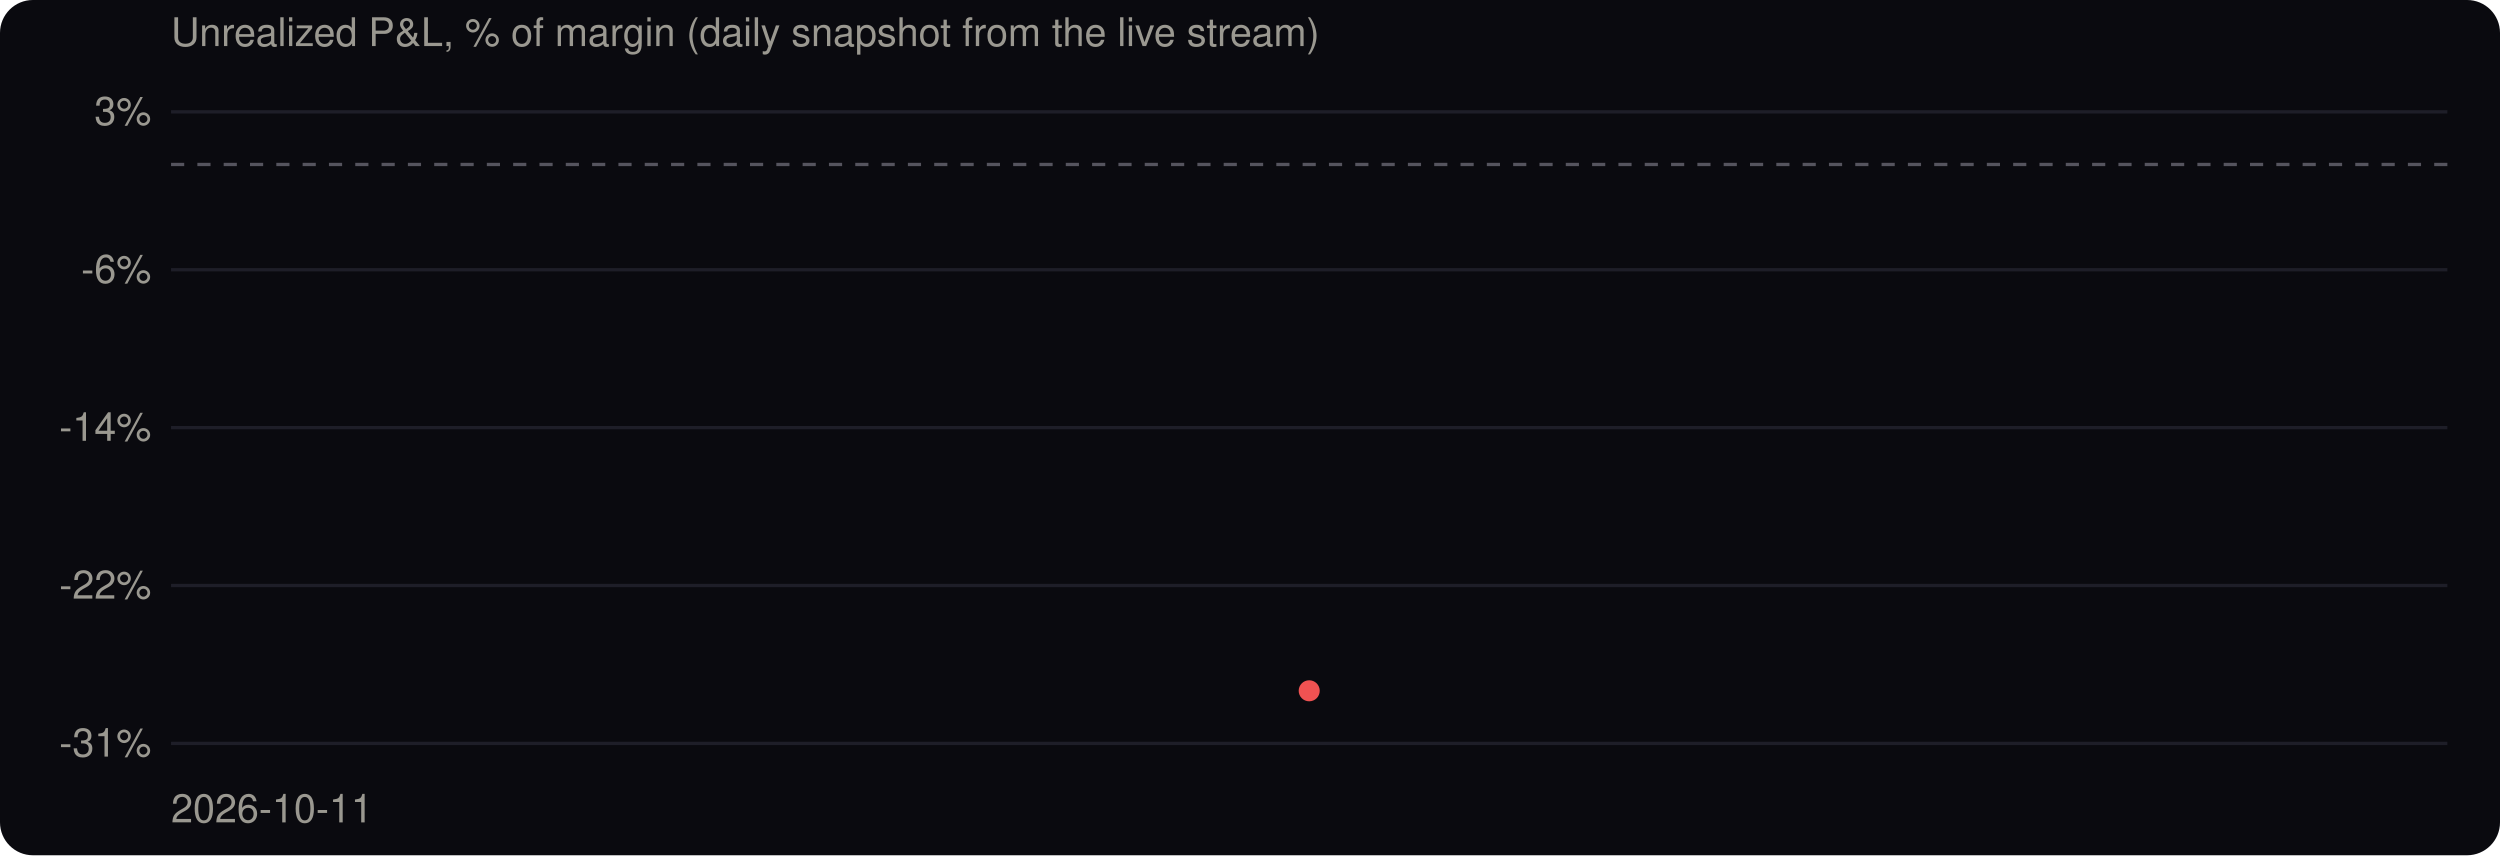
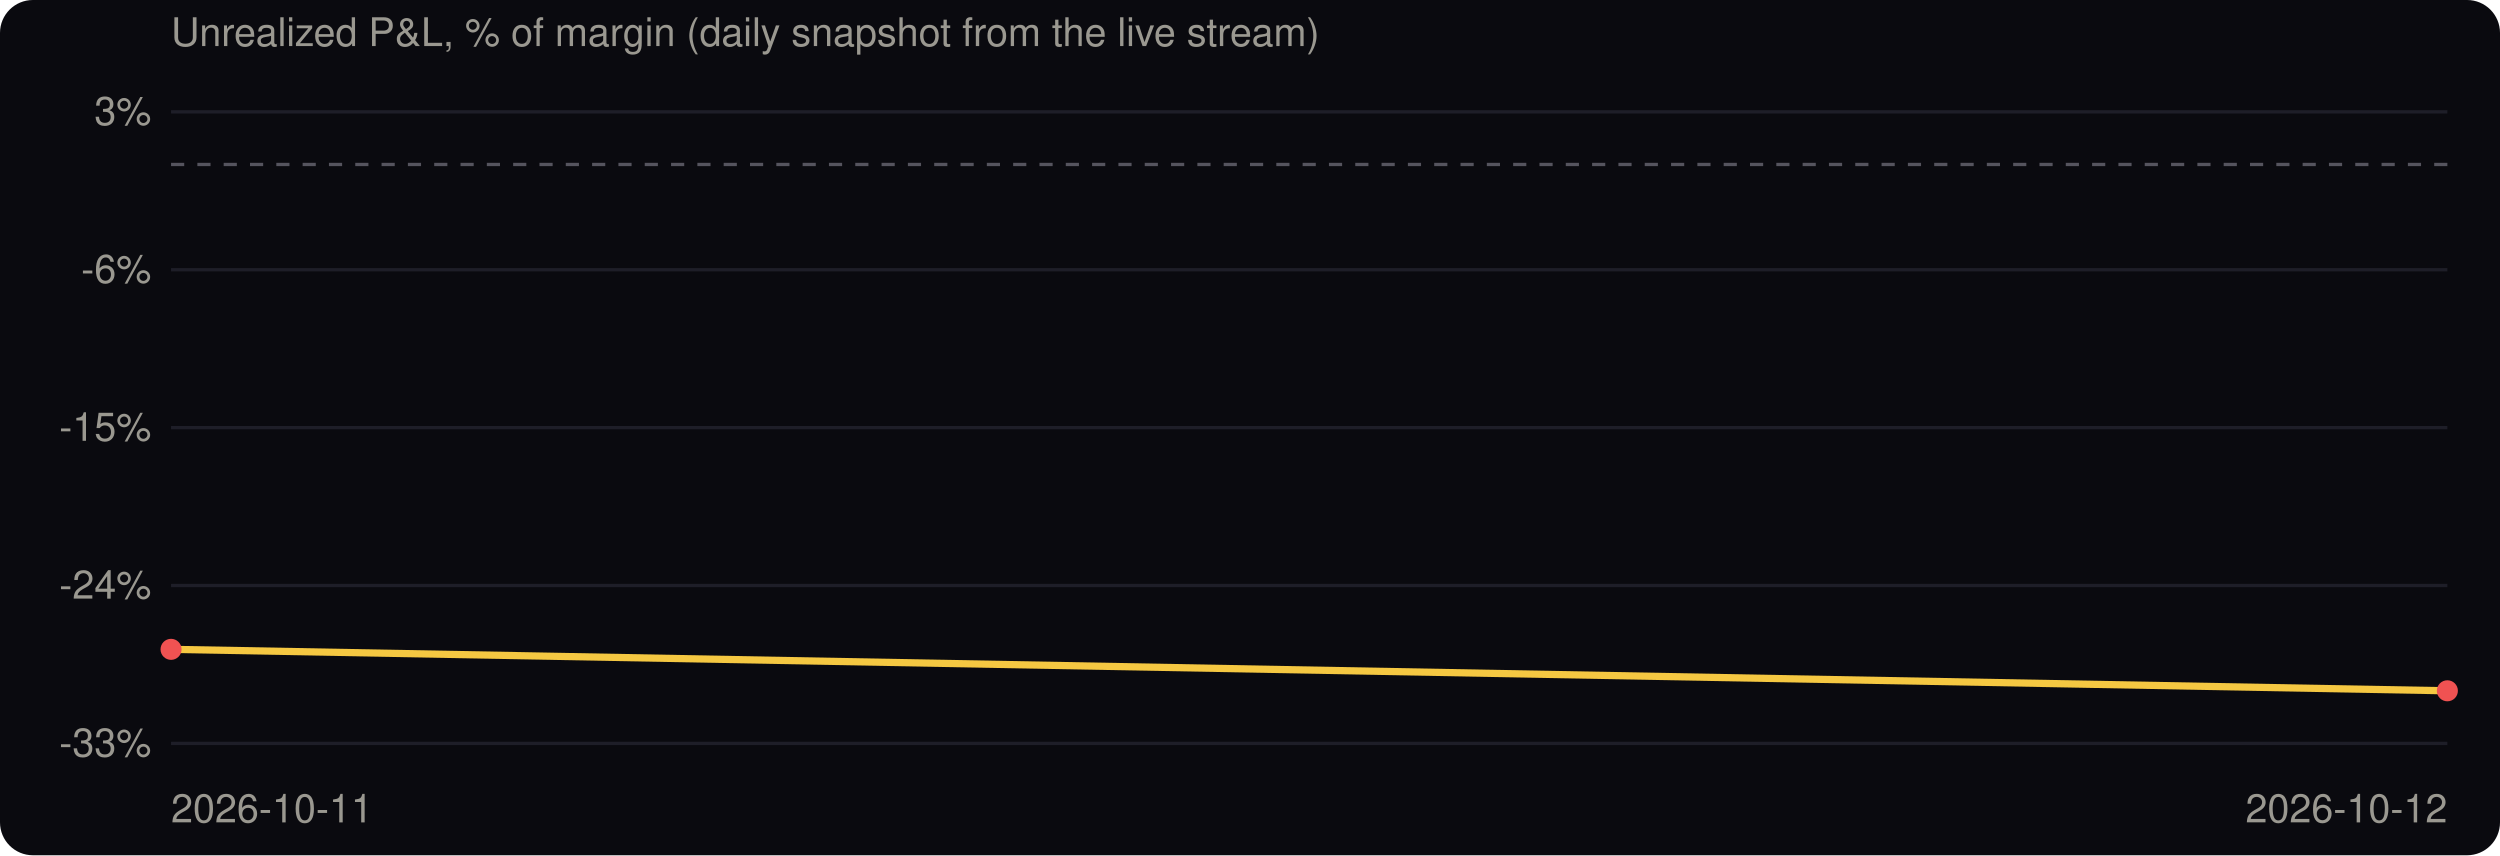
<svg xmlns="http://www.w3.org/2000/svg" viewBox="0 0 760 260" width="760" height="260" font-family="Helvetica, Arial, sans-serif" font-size="12">
  <rect width="760" height="260" rx="10" fill="#0A0A0F" />
  <text x="52" y="14" fill="#9A9890">Unrealized P&amp;L, % of margin (daily snapshot from the live stream)</text>
  <line x1="52" x2="744" y1="226.0" y2="226.0" stroke="#1E1E28" />
-   <text x="46" y="230.0" fill="#9A9890" text-anchor="end">-31%</text>
+   <text x="46" y="230.0" fill="#9A9890" text-anchor="end">-33%</text>
  <line x1="52" x2="744" y1="178.0" y2="178.0" stroke="#1E1E28" />
-   <text x="46" y="182.0" fill="#9A9890" text-anchor="end">-22%</text>
+   <text x="46" y="182.0" fill="#9A9890" text-anchor="end">-24%</text>
  <line x1="52" x2="744" y1="130.0" y2="130.0" stroke="#1E1E28" />
-   <text x="46" y="134.0" fill="#9A9890" text-anchor="end">-14%</text>
+   <text x="46" y="134.0" fill="#9A9890" text-anchor="end">-15%</text>
  <line x1="52" x2="744" y1="82.0" y2="82.0" stroke="#1E1E28" />
  <text x="46" y="86.0" fill="#9A9890" text-anchor="end">-6%</text>
  <line x1="52" x2="744" y1="34.0" y2="34.0" stroke="#1E1E28" />
  <text x="46" y="38.0" fill="#9A9890" text-anchor="end">3%</text>
  <line x1="52" x2="744" y1="50.0" y2="50.0" stroke="#55545E" stroke-dasharray="4 4" />
-   <path d="M398.0,210.0" fill="none" stroke="#F5C842" stroke-width="2.2" />
-   <circle cx="398.0" cy="210.0" r="3.2" fill="#f05252" />
+   <path d="M52.0,197.4 L744.0,210.0" fill="none" stroke="#F5C842" stroke-width="2.2" />
+   <circle cx="52.0" cy="197.4" r="3.2" fill="#f05252" />
+   <circle cx="744.0" cy="210.0" r="3.2" fill="#f05252" />
  <text x="52" y="250" fill="#9A9890">2026-10-11</text>
+   <text x="744" y="250" fill="#9A9890" text-anchor="end">2026-10-12</text>
</svg>
